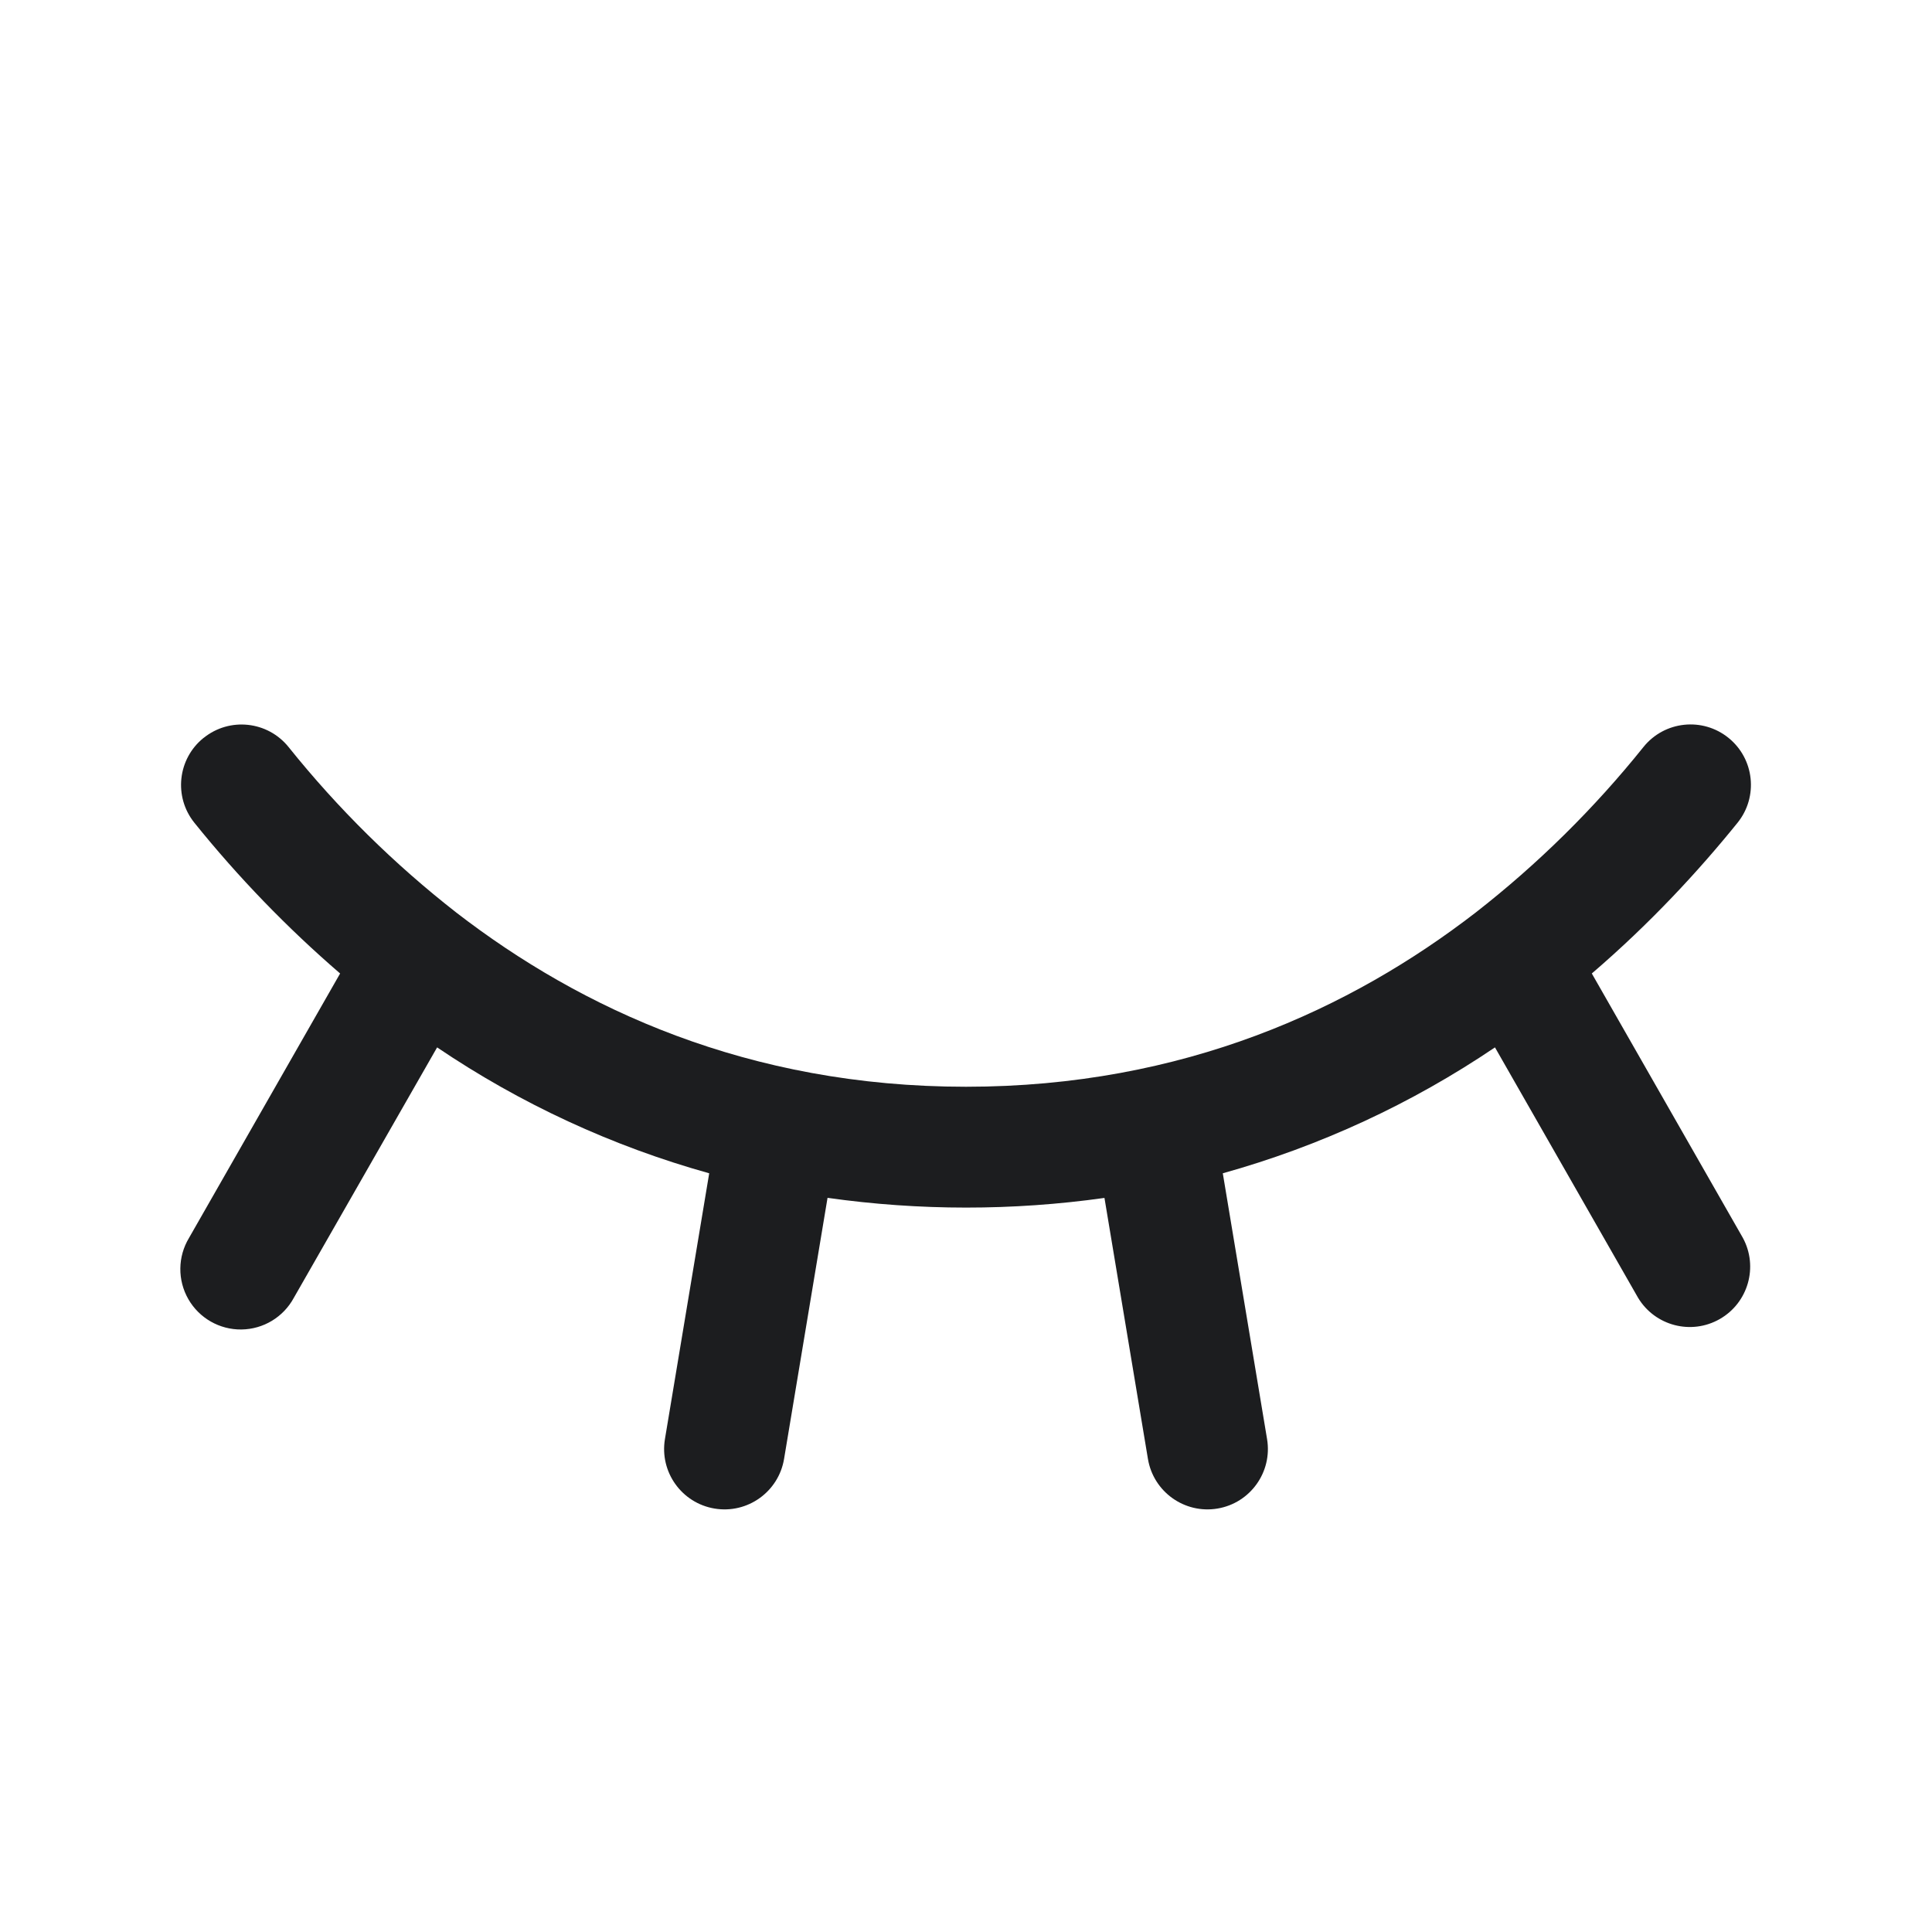
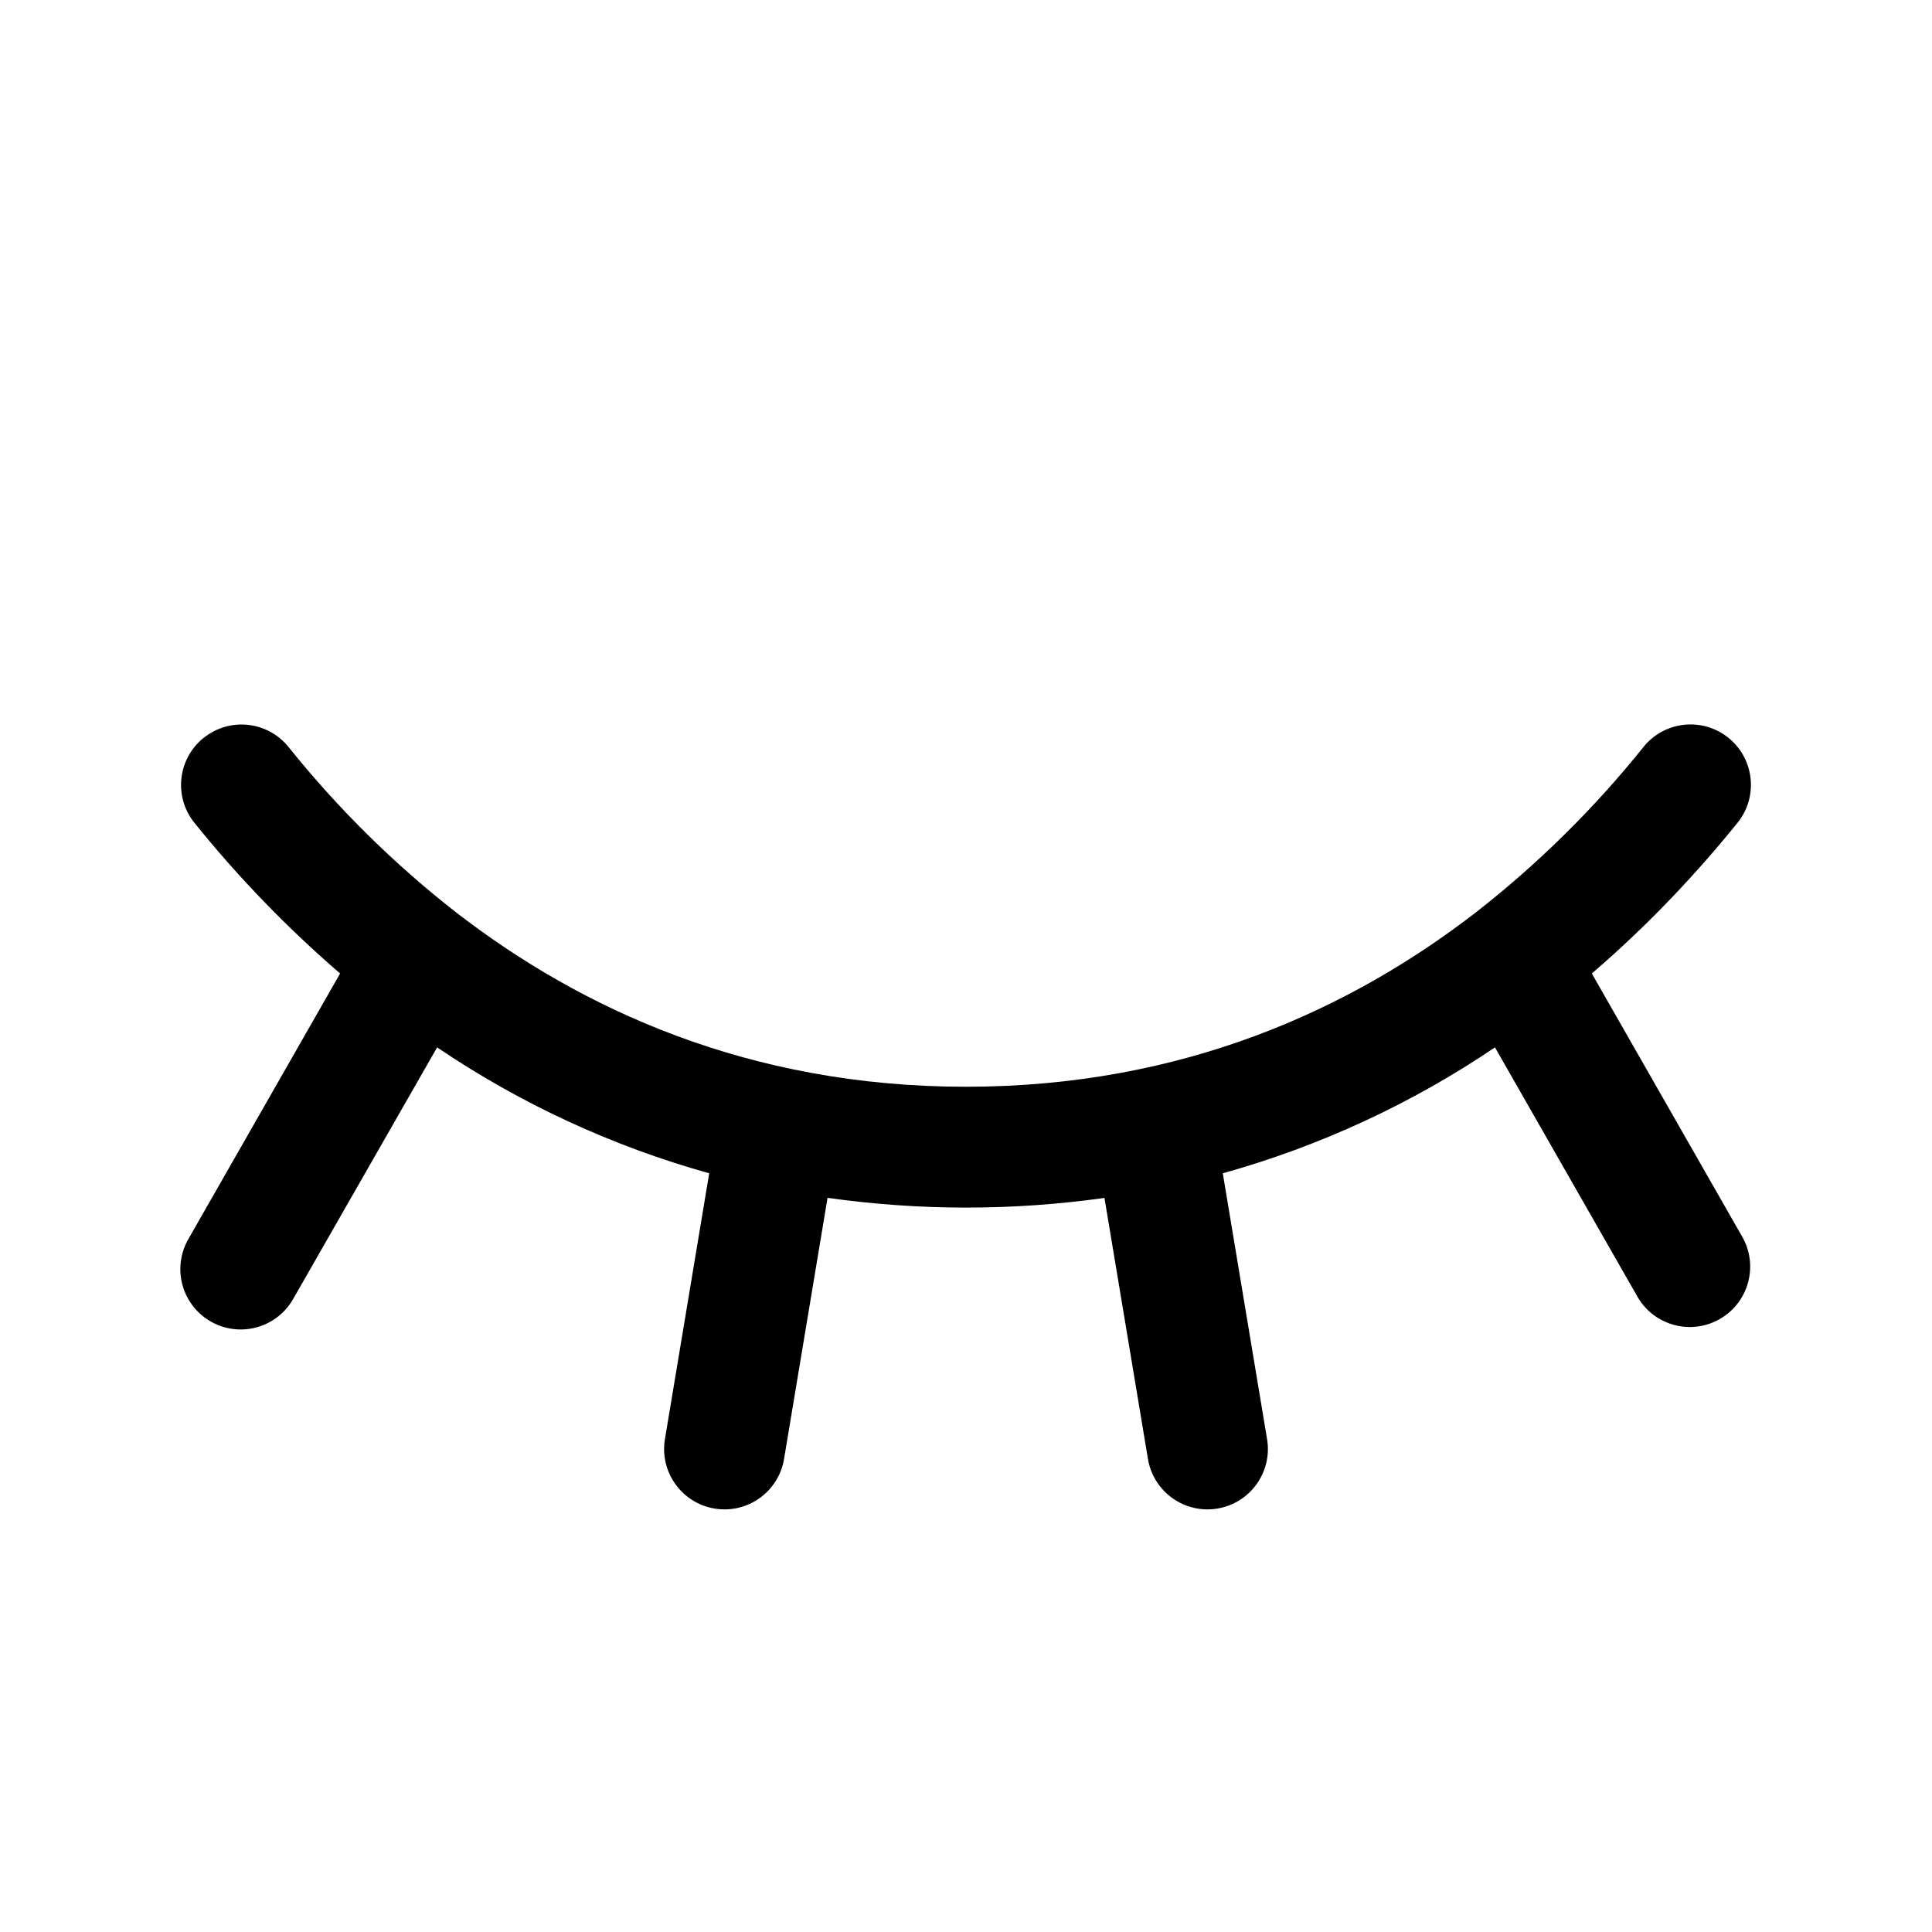
<svg xmlns="http://www.w3.org/2000/svg" width="24" height="24" fill="none" viewBox="0 0 24 24">
-   <path fill="#1C1D1F" d="M2.529 9.167a.75.75 0 0 1 1.055.112 12.623 12.623 0 0 0 2.088 2.06C7.212 12.527 9.292 13.5 12 13.5s4.79-.974 6.33-2.163a12.617 12.617 0 0 0 2.087-2.059.75.75 0 0 1 1.167.943c-.48.594-1.08 1.246-1.81 1.872l1.877 3.285a.75.75 0 0 1-1.302.744l-1.778-3.111a11.597 11.597 0 0 1-3.381 1.564l.55 3.302a.75.75 0 1 1-1.48.246l-.54-3.242a12.322 12.322 0 0 1-3.44-.001l-.54 3.243a.75.75 0 0 1-1.48-.246l.55-3.302a11.59 11.59 0 0 1-3.38-1.564l-1.78 3.111a.75.75 0 1 1-1.302-.744l1.877-3.285a14.382 14.382 0 0 1-1.81-1.872.75.75 0 0 1 .113-1.054Z" />
+   <path fill="currentColor" d="M2.529 9.167a.75.75 0 0 1 1.055.112 12.623 12.623 0 0 0 2.088 2.06C7.212 12.527 9.292 13.5 12 13.5s4.79-.974 6.33-2.163a12.617 12.617 0 0 0 2.087-2.059.75.75 0 0 1 1.167.943c-.48.594-1.08 1.246-1.81 1.872l1.877 3.285a.75.75 0 0 1-1.302.744l-1.778-3.111a11.597 11.597 0 0 1-3.381 1.564l.55 3.302a.75.75 0 1 1-1.48.246l-.54-3.242a12.322 12.322 0 0 1-3.44-.001l-.54 3.243a.75.75 0 0 1-1.48-.246l.55-3.302a11.59 11.59 0 0 1-3.38-1.564l-1.78 3.111a.75.75 0 1 1-1.302-.744l1.877-3.285a14.382 14.382 0 0 1-1.81-1.872.75.75 0 0 1 .113-1.054Z" />
</svg>
